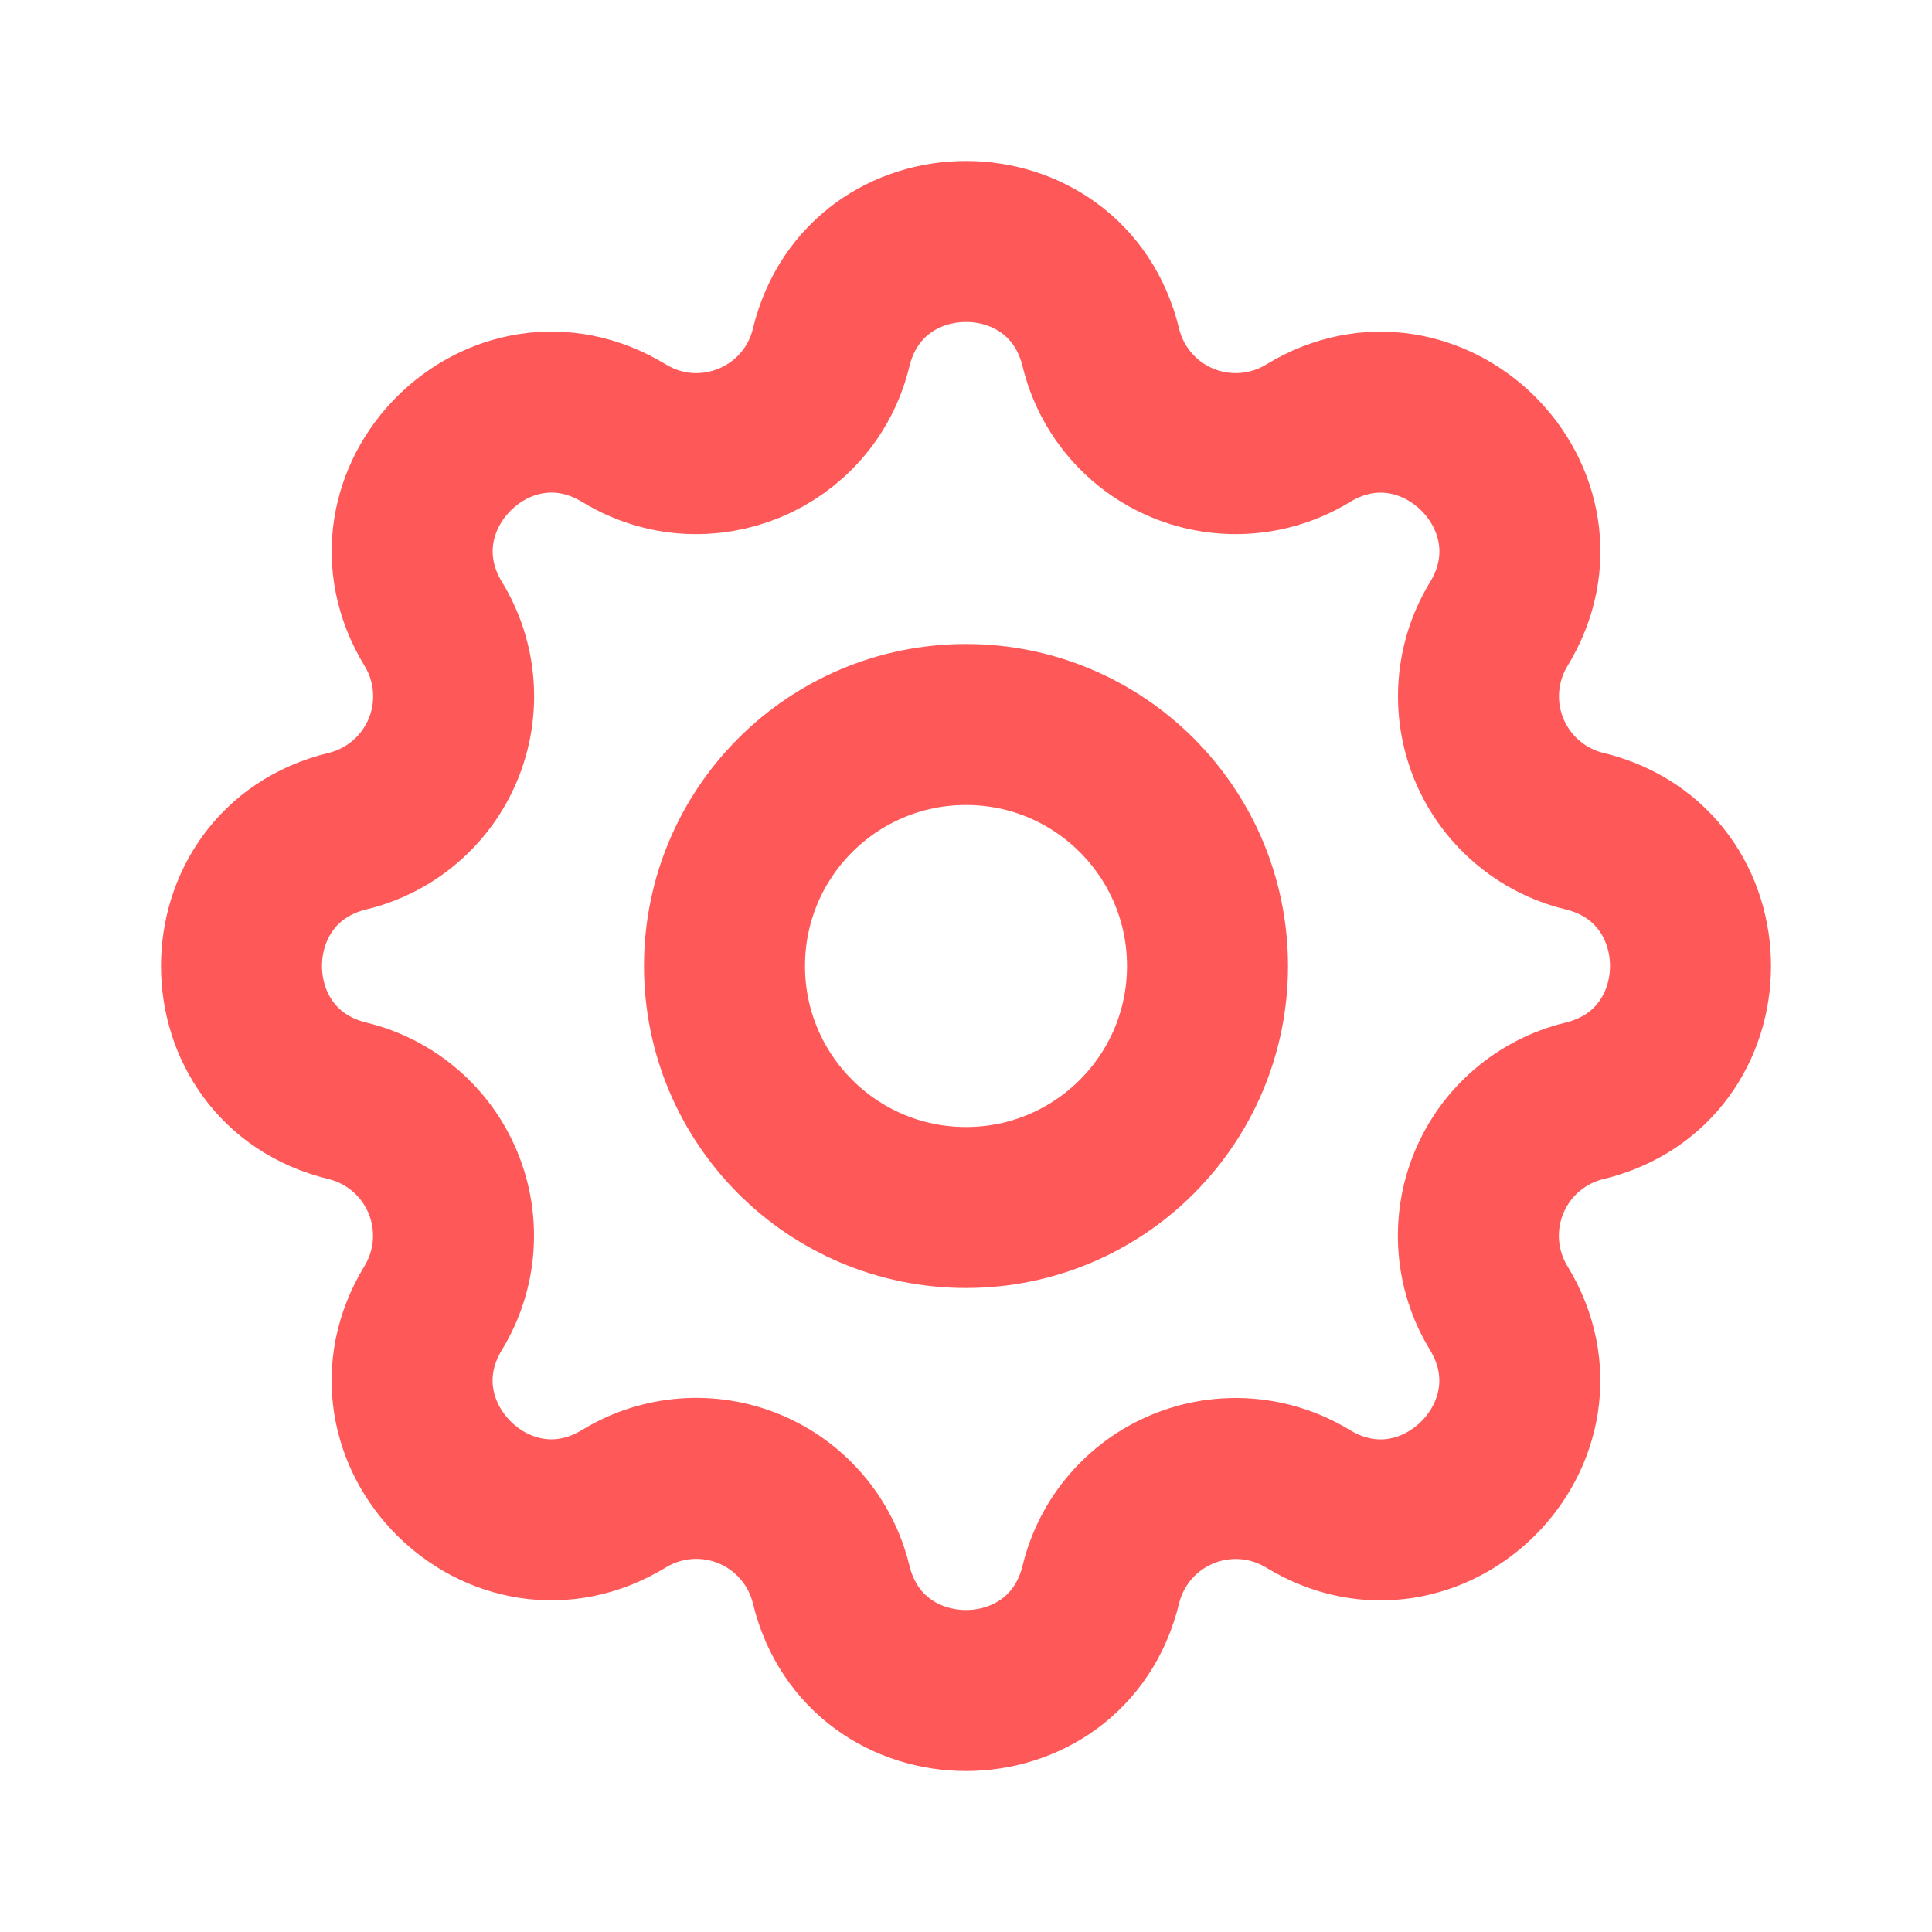
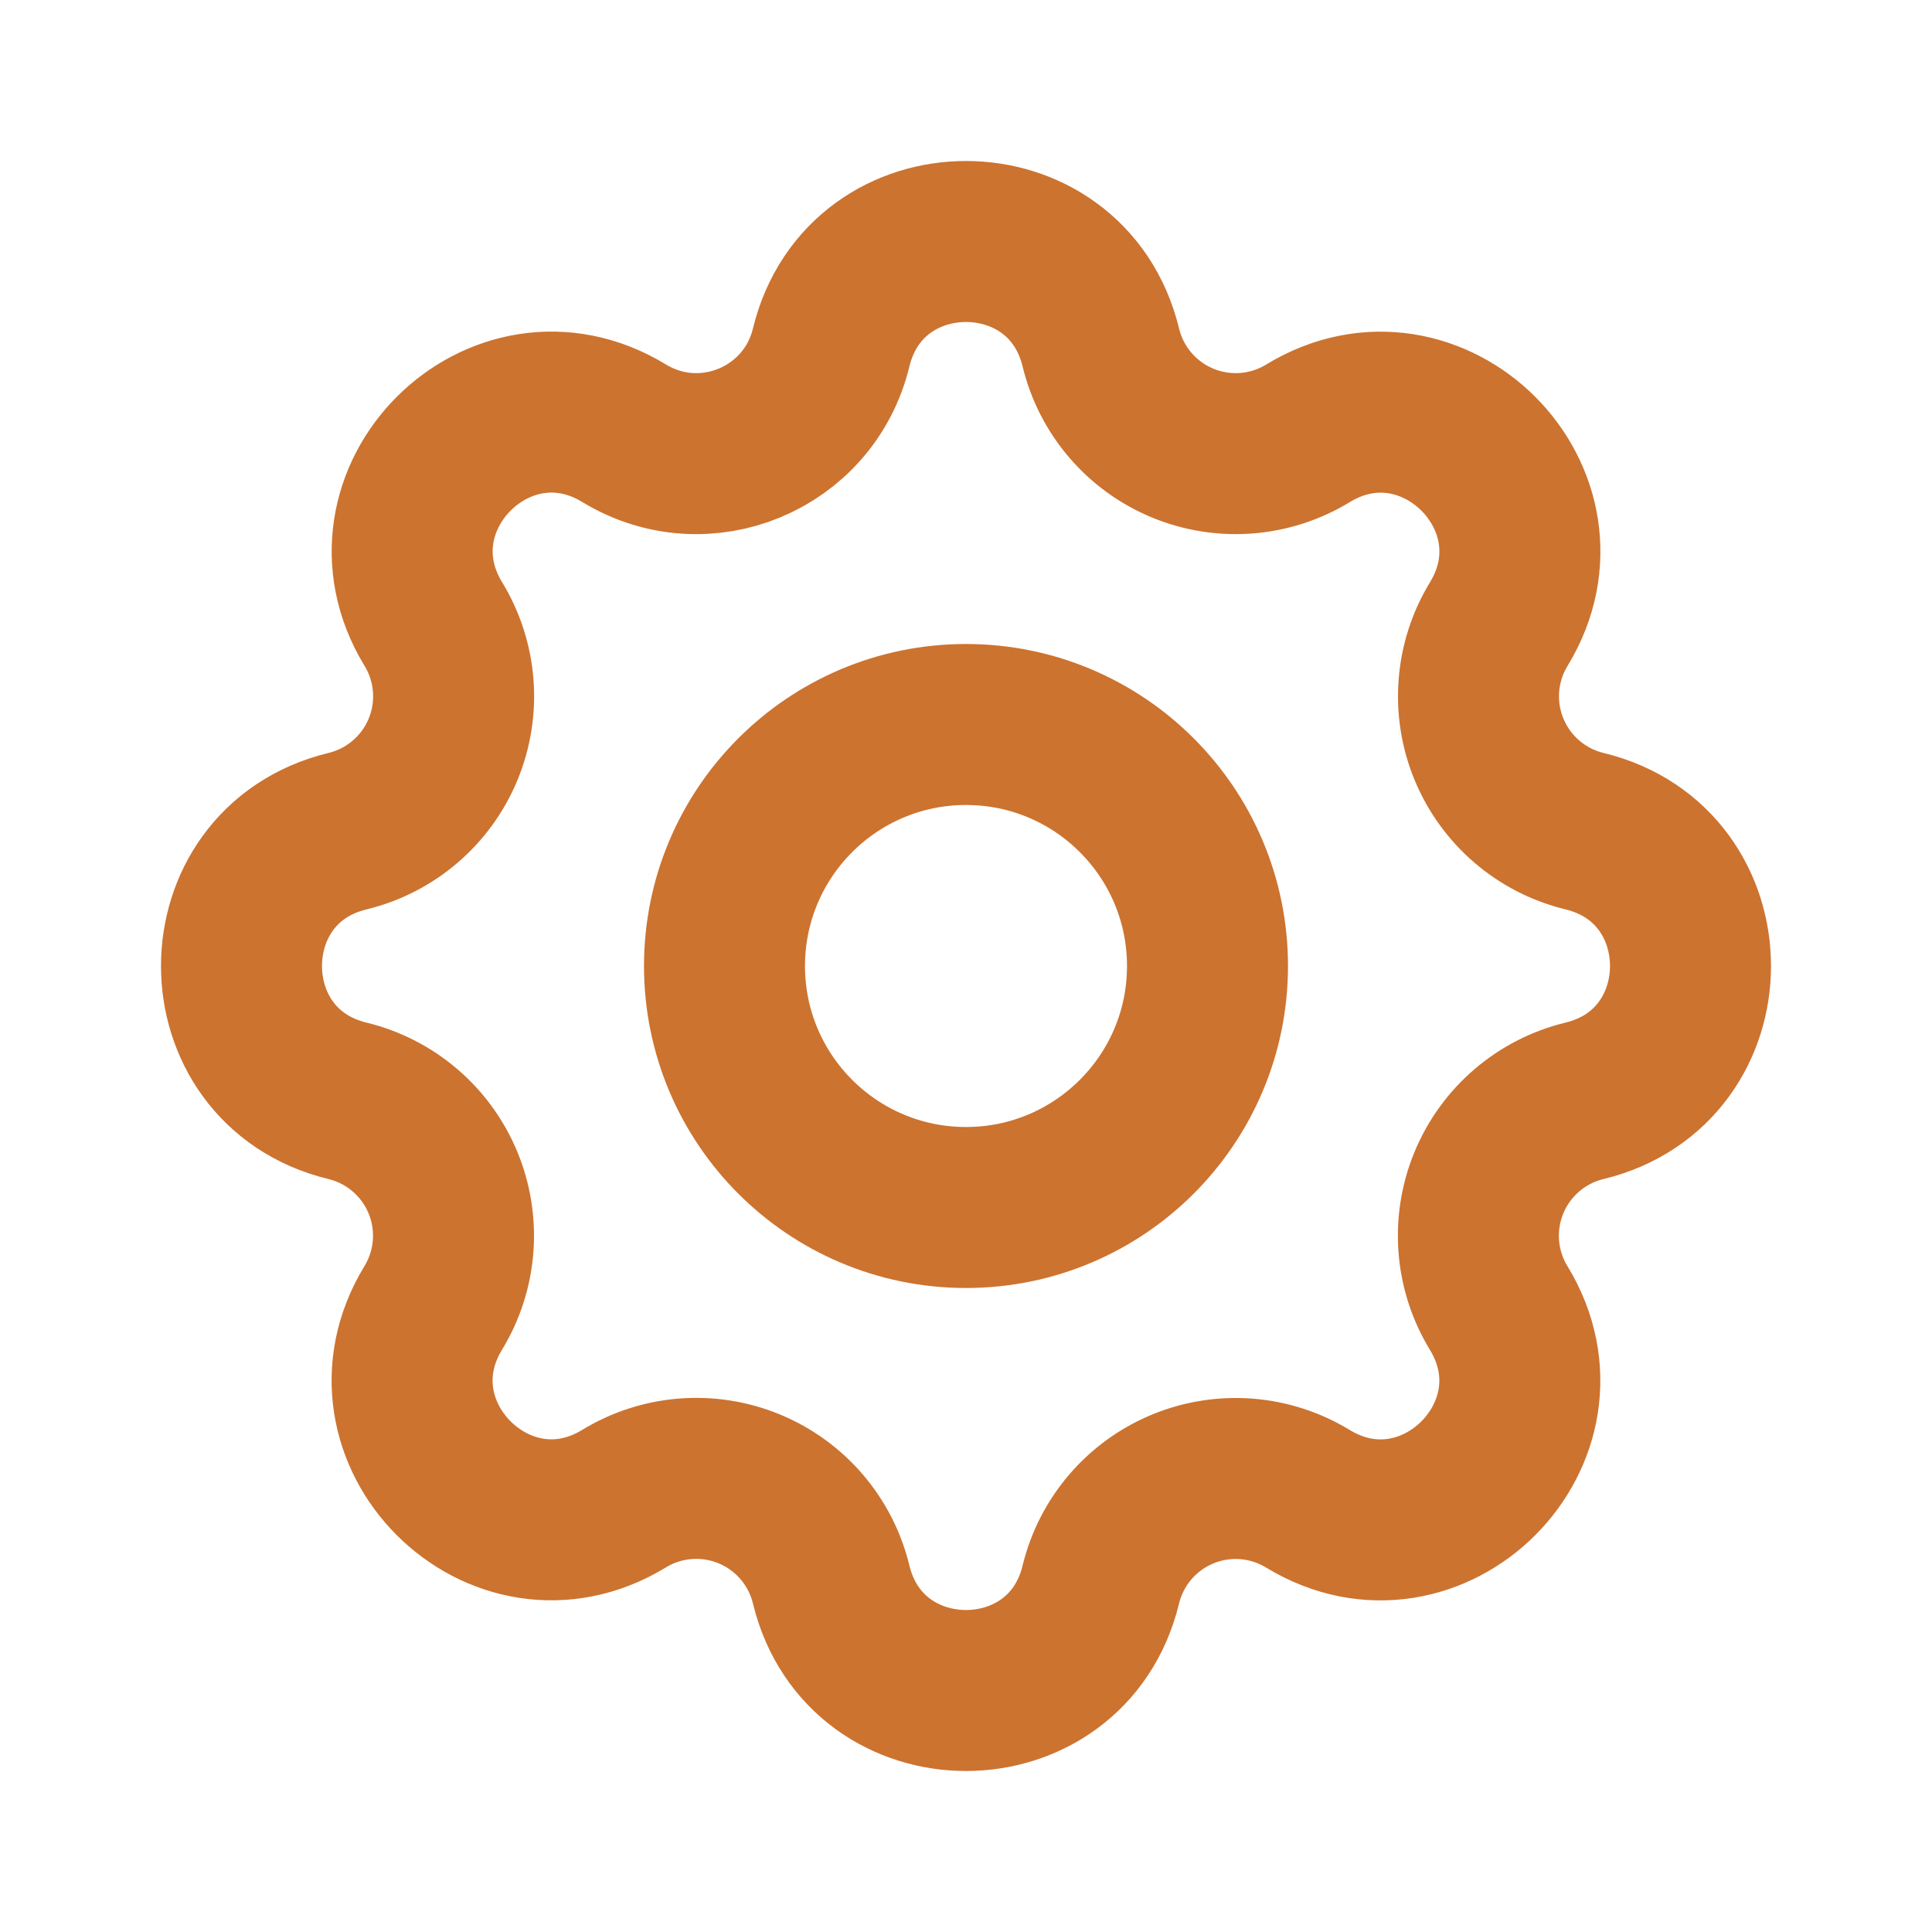
- <svg xmlns="http://www.w3.org/2000/svg" width="24" height="24" viewBox="0 0 24 24" fill="none" stroke="#ff5858" stroke-width="2" stroke-linecap="round" stroke-linejoin="round" class="icon icon-tabler icons-tabler-outline icon-tabler-settings">
+ <svg xmlns="http://www.w3.org/2000/svg" width="24" height="24" viewBox="0 0 24 24" fill="none" stroke="#cc7330" stroke-width="2" stroke-linecap="round" stroke-linejoin="round" class="icon icon-tabler icons-tabler-outline icon-tabler-settings">
  <path stroke="none" d="M0 0h24v24H0z" fill="none" />
  <path d="M10.325 4.317c.426 -1.756 2.924 -1.756 3.35 0a1.724 1.724 0 0 0 2.573 1.066c1.543 -.94 3.31 .826 2.37 2.37a1.724 1.724 0 0 0 1.065 2.572c1.756 .426 1.756 2.924 0 3.35a1.724 1.724 0 0 0 -1.066 2.573c.94 1.543 -.826 3.31 -2.37 2.37a1.724 1.724 0 0 0 -2.572 1.065c-.426 1.756 -2.924 1.756 -3.35 0a1.724 1.724 0 0 0 -2.573 -1.066c-1.543 .94 -3.31 -.826 -2.37 -2.37a1.724 1.724 0 0 0 -1.065 -2.572c-1.756 -.426 -1.756 -2.924 0 -3.35a1.724 1.724 0 0 0 1.066 -2.573c-.94 -1.543 .826 -3.31 2.37 -2.37c1 .608 2.296 .07 2.572 -1.065z" />
  <path d="M9 12a3 3 0 1 0 6 0a3 3 0 0 0 -6 0" />
</svg>
